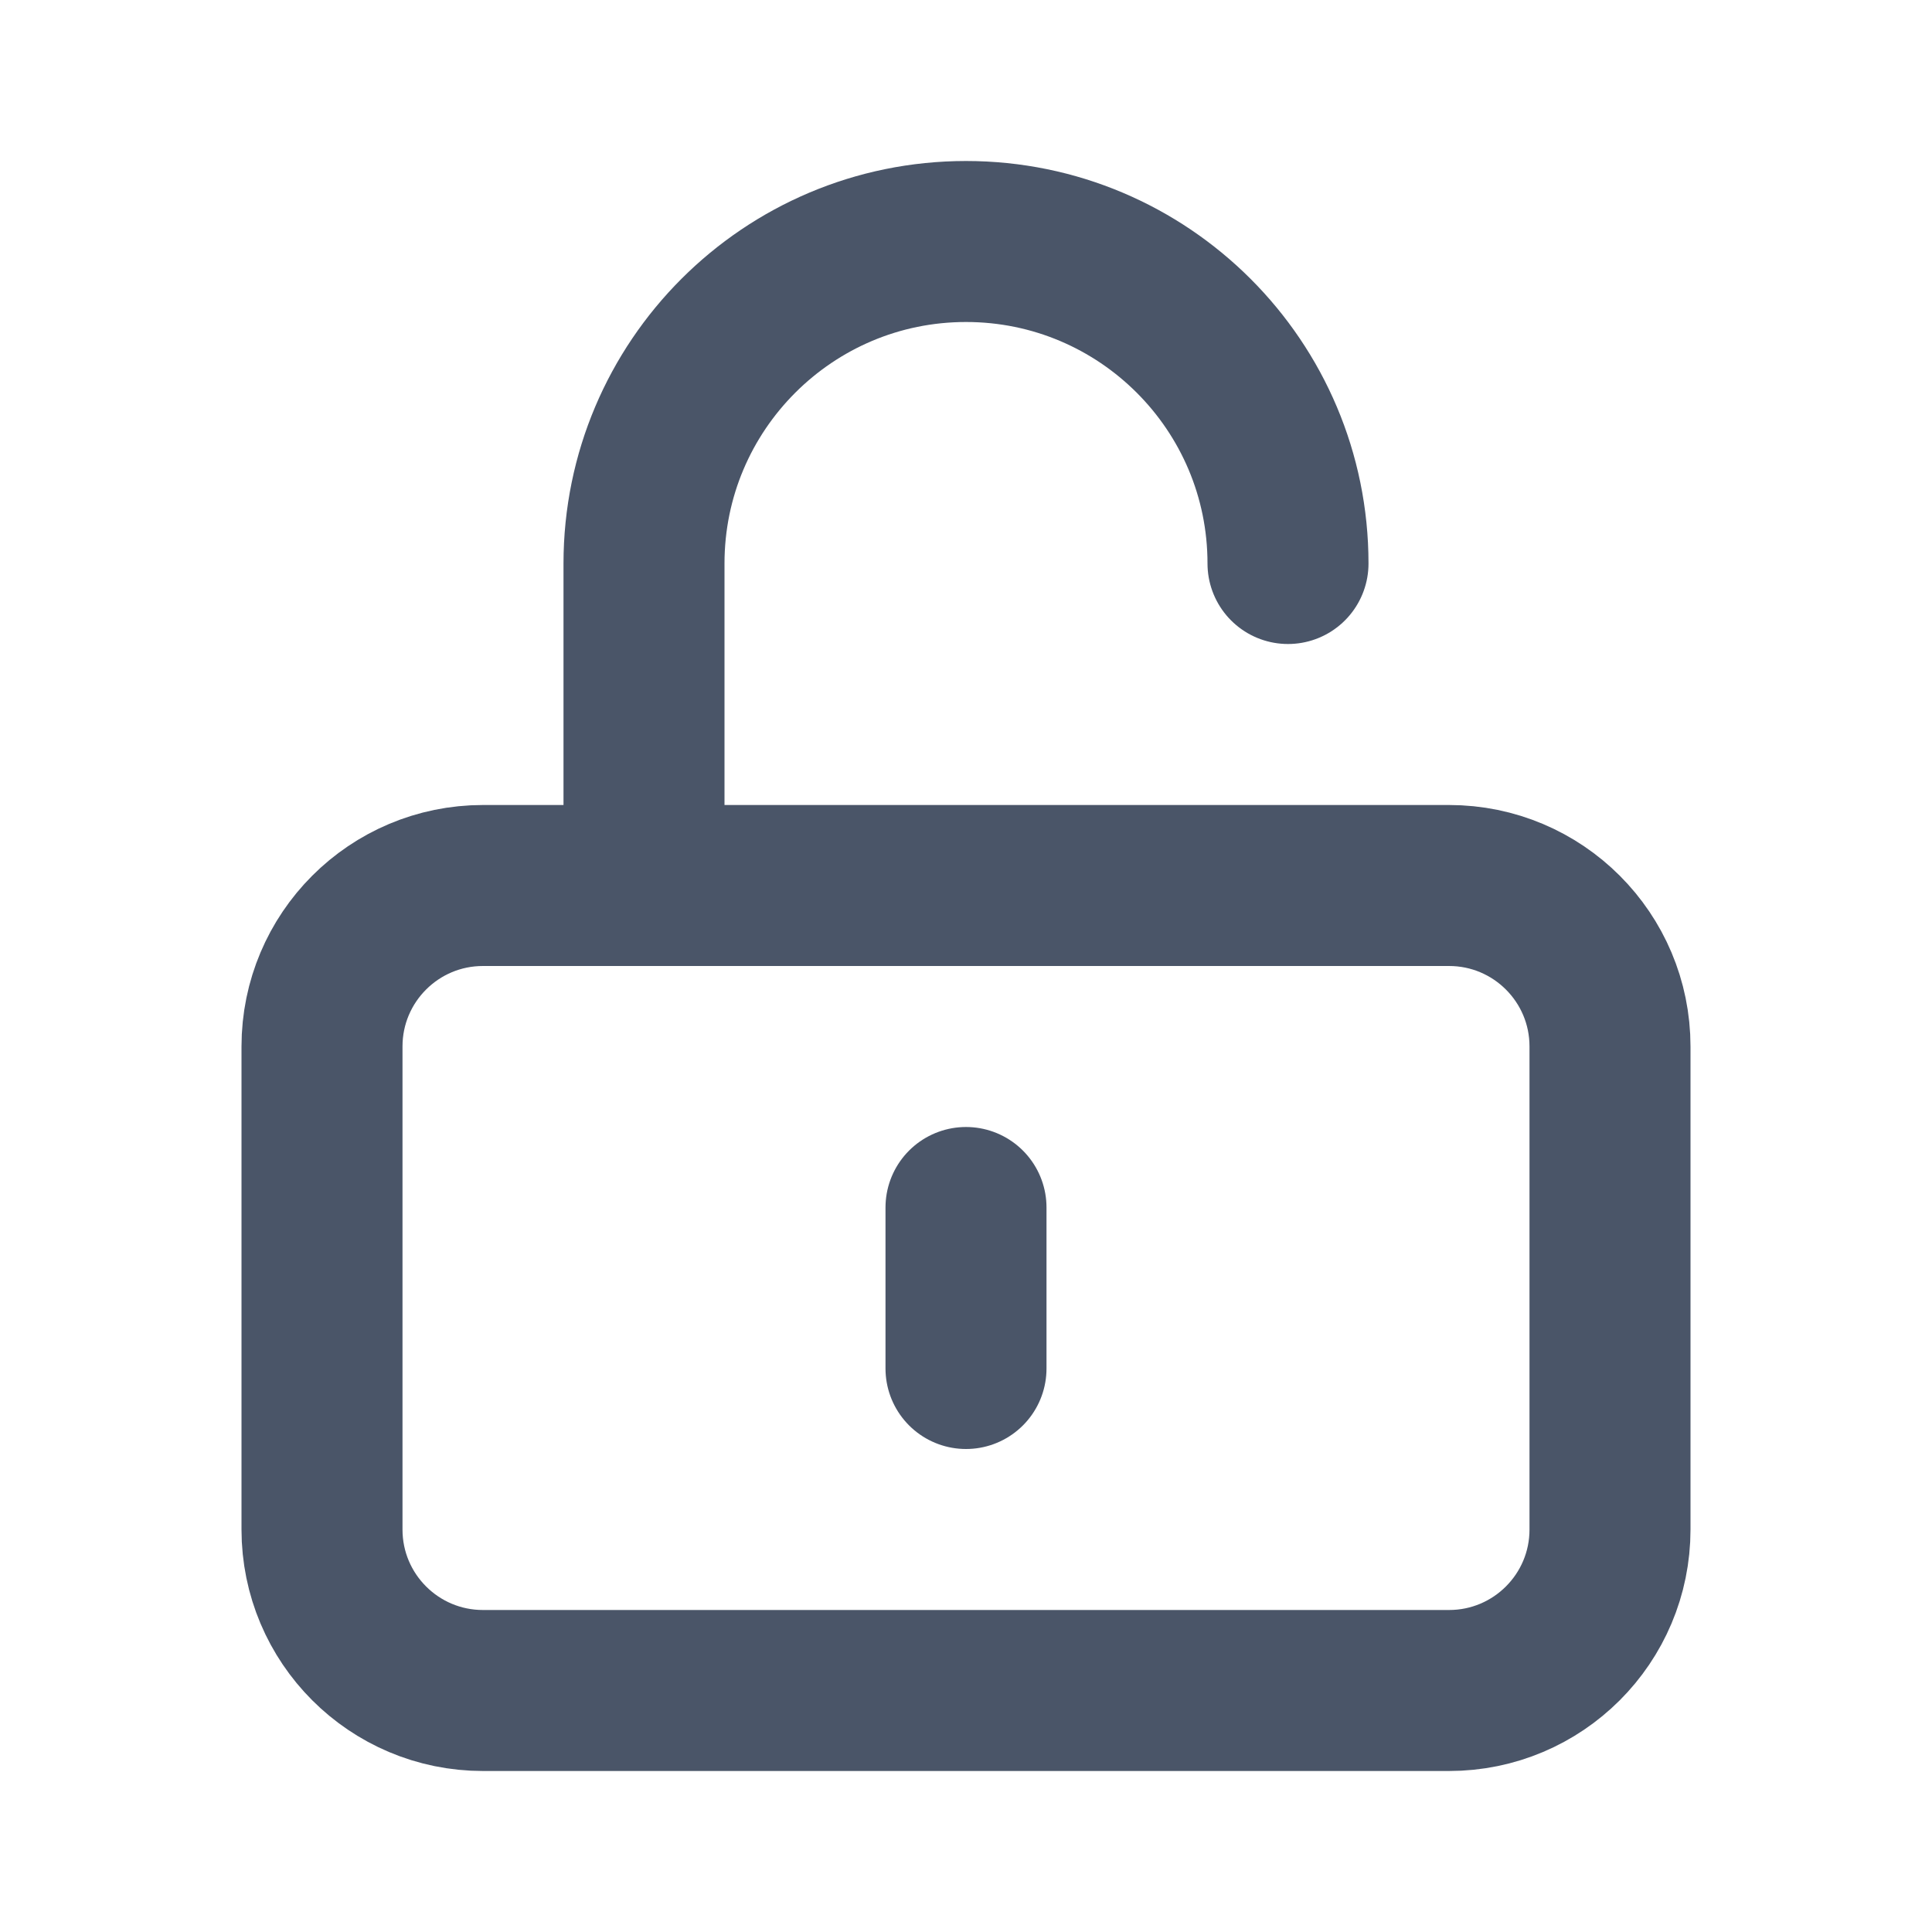
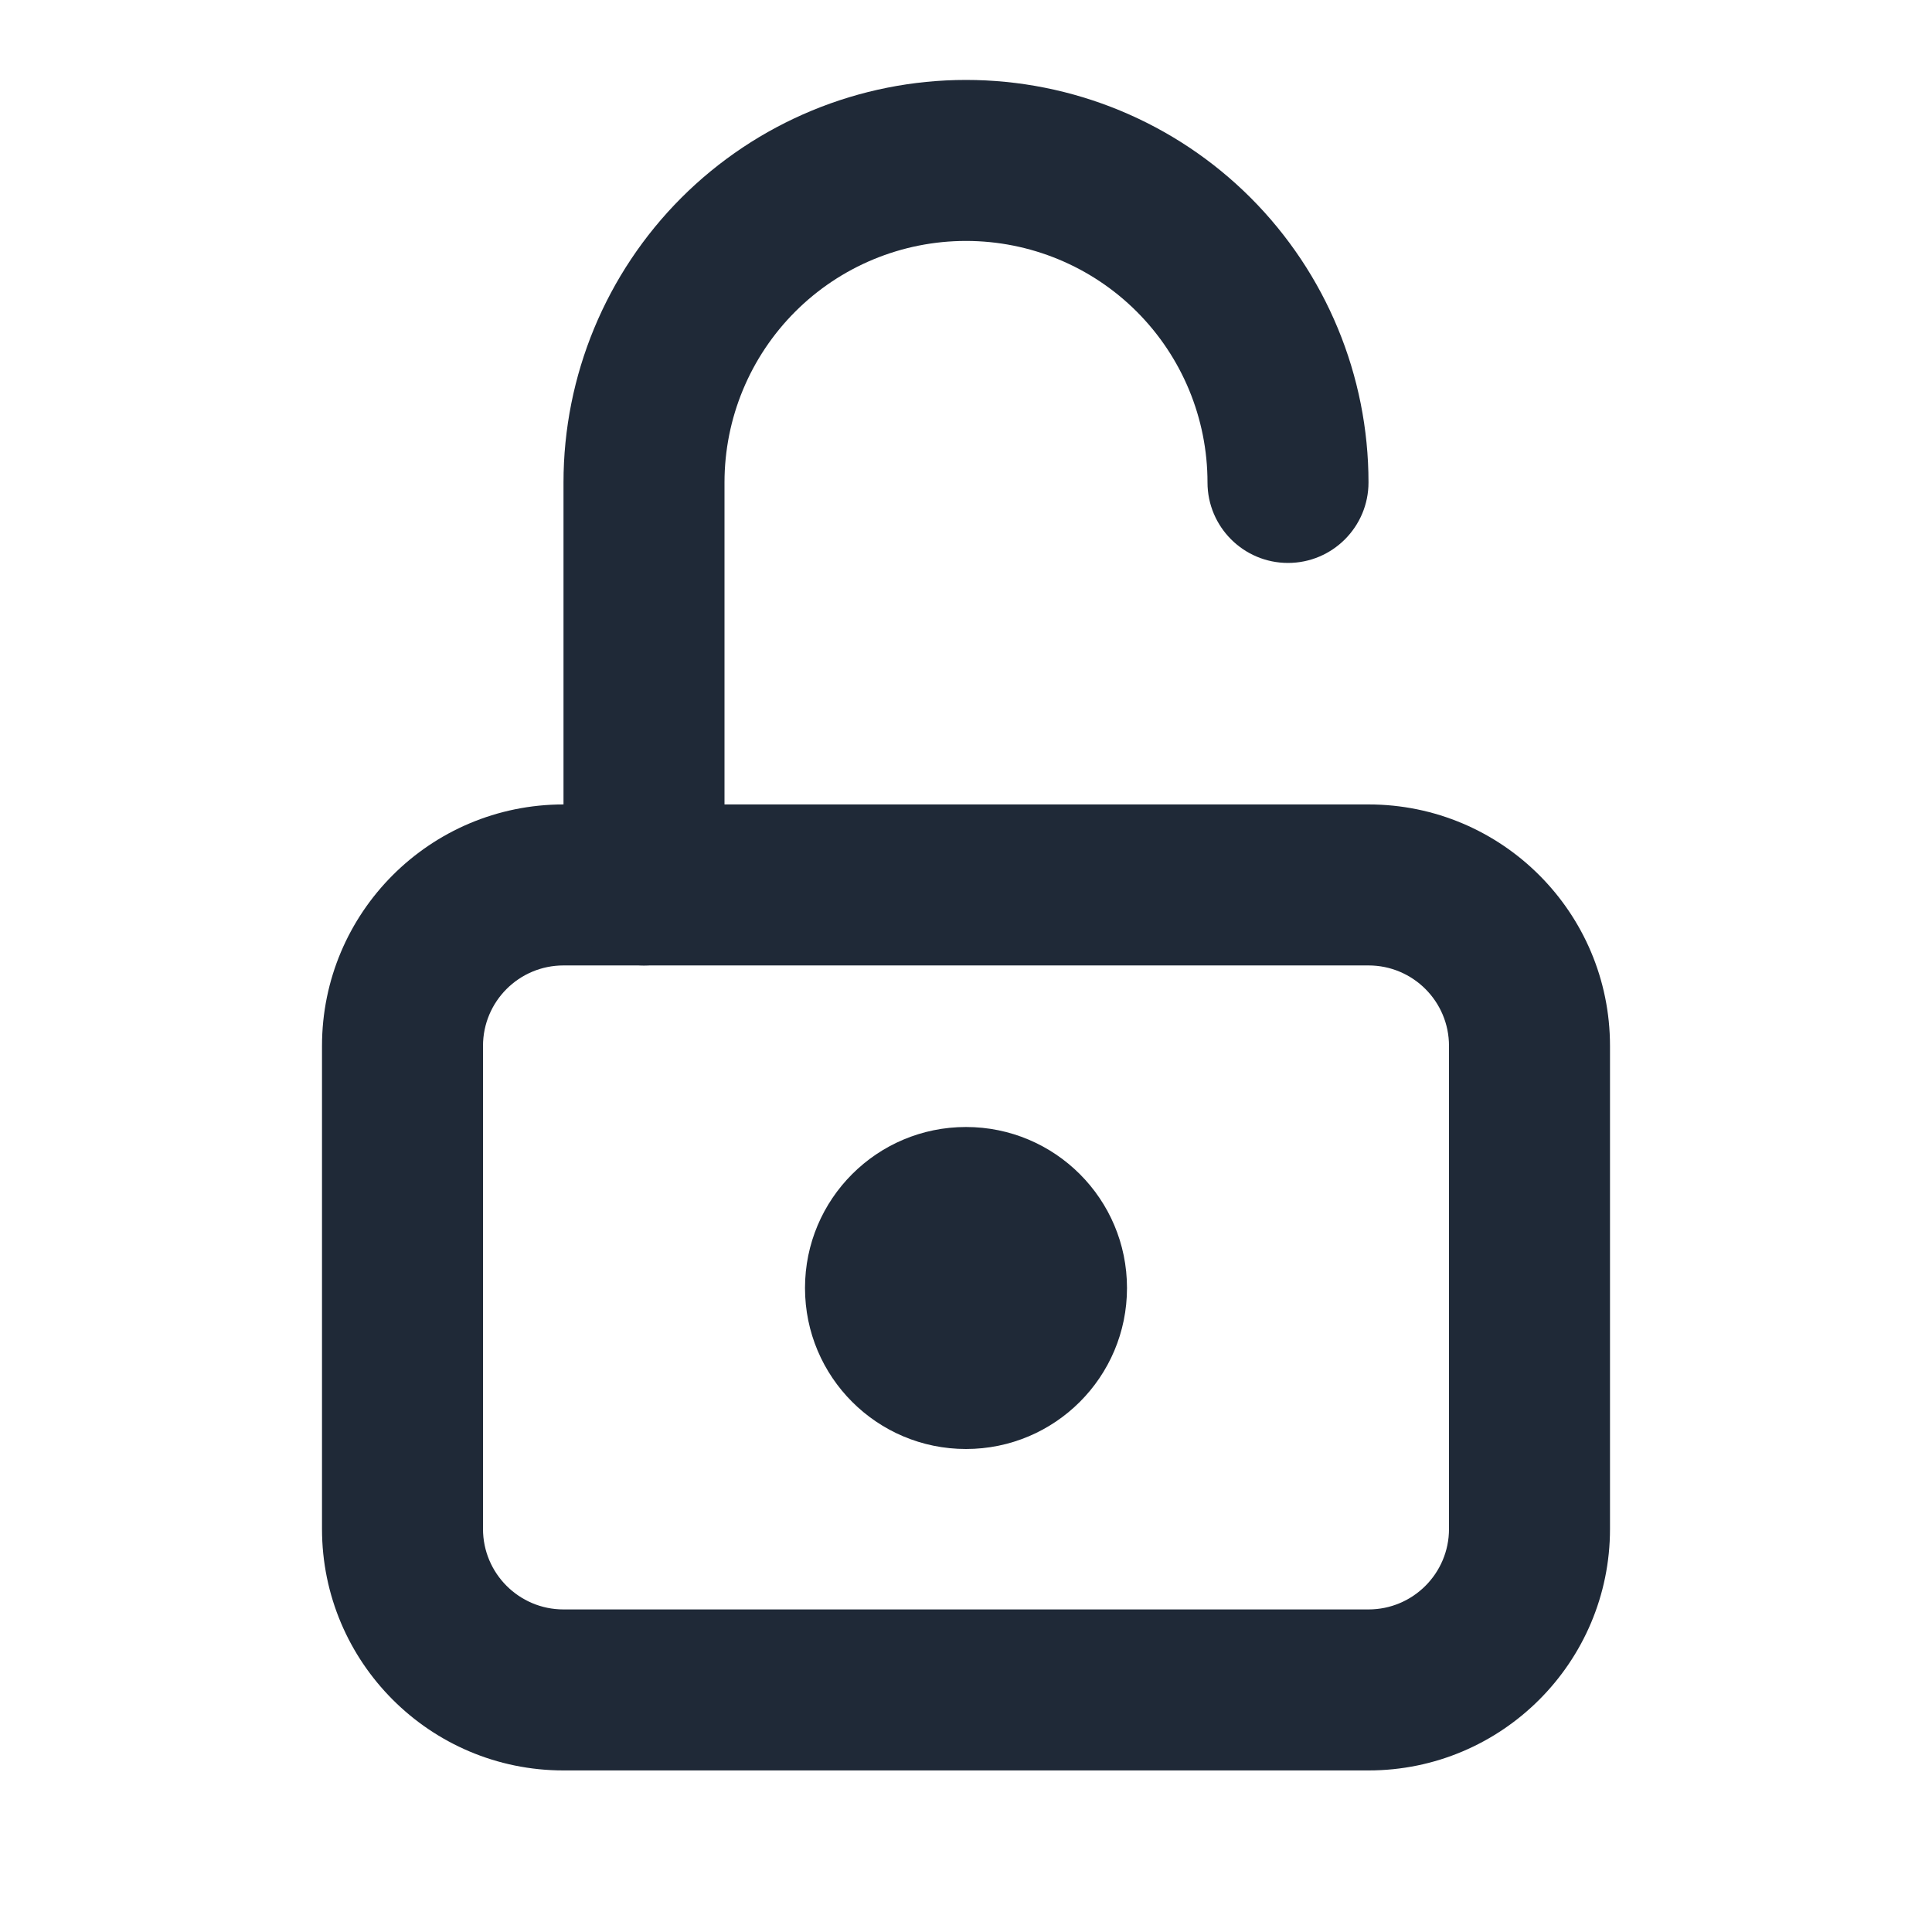
<svg xmlns="http://www.w3.org/2000/svg" width="24" height="24" viewBox="0 0 24 24" fill="none">
-   <path d="M8 11V7C8 4.791 9.791 3 12 3C14.209 3 16 4.791 16 7M12 15V17M6 21H18C19.105 21 20 20.105 20 19V13C20 11.895 19.105 11 18 11H6C4.895 11 4 11.895 4 13V19C4 20.105 4.895 21 6 21Z" stroke="#4A5568" stroke-width="2" stroke-linecap="round" stroke-linejoin="round" />
+   <path fill-rule="evenodd" clip-rule="evenodd" d="M7 11.993C6.448 11.993 6 12.44 6 12.993V18.993C6 19.545 6.448 19.993 7 19.993H17C17.552 19.993 18 19.545 18 18.993V12.993C18 12.44 17.552 11.993 17 11.993H7ZM4 12.993C4 11.336 5.343 9.993 7 9.993H17C18.657 9.993 20 11.336 20 12.993V18.993C20 20.649 18.657 21.993 17 21.993H7C5.343 21.993 4 20.649 4 18.993V12.993Z" fill="#1F2937" />
+   <path fill-rule="evenodd" clip-rule="evenodd" d="M10 16C10 14.895 10.895 14 12 14C13.105 14 14 14.895 14 16C14 17.105 13.105 18 12 18C10.895 18 10 17.105 10 16Z" fill="#1F2937" />
+   <path fill-rule="evenodd" clip-rule="evenodd" d="M12 2.993C11.204 2.993 10.441 3.309 9.879 3.871C9.316 4.434 9 5.197 9 5.993V10.993C9 11.545 8.552 11.993 8 11.993C7.448 11.993 7 11.545 7 10.993V5.993C7 4.666 7.527 3.395 8.464 2.457C9.402 1.519 10.674 0.993 12 0.993C13.326 0.993 14.598 1.519 15.536 2.457C16.473 3.395 17 4.666 17 5.993C17 6.545 16.552 6.993 16 6.993C15.448 6.993 15 6.545 15 5.993C15 5.197 14.684 4.434 14.121 3.871C13.559 3.309 12.796 2.993 12 2.993Z" fill="#1F2937" />
</svg>
